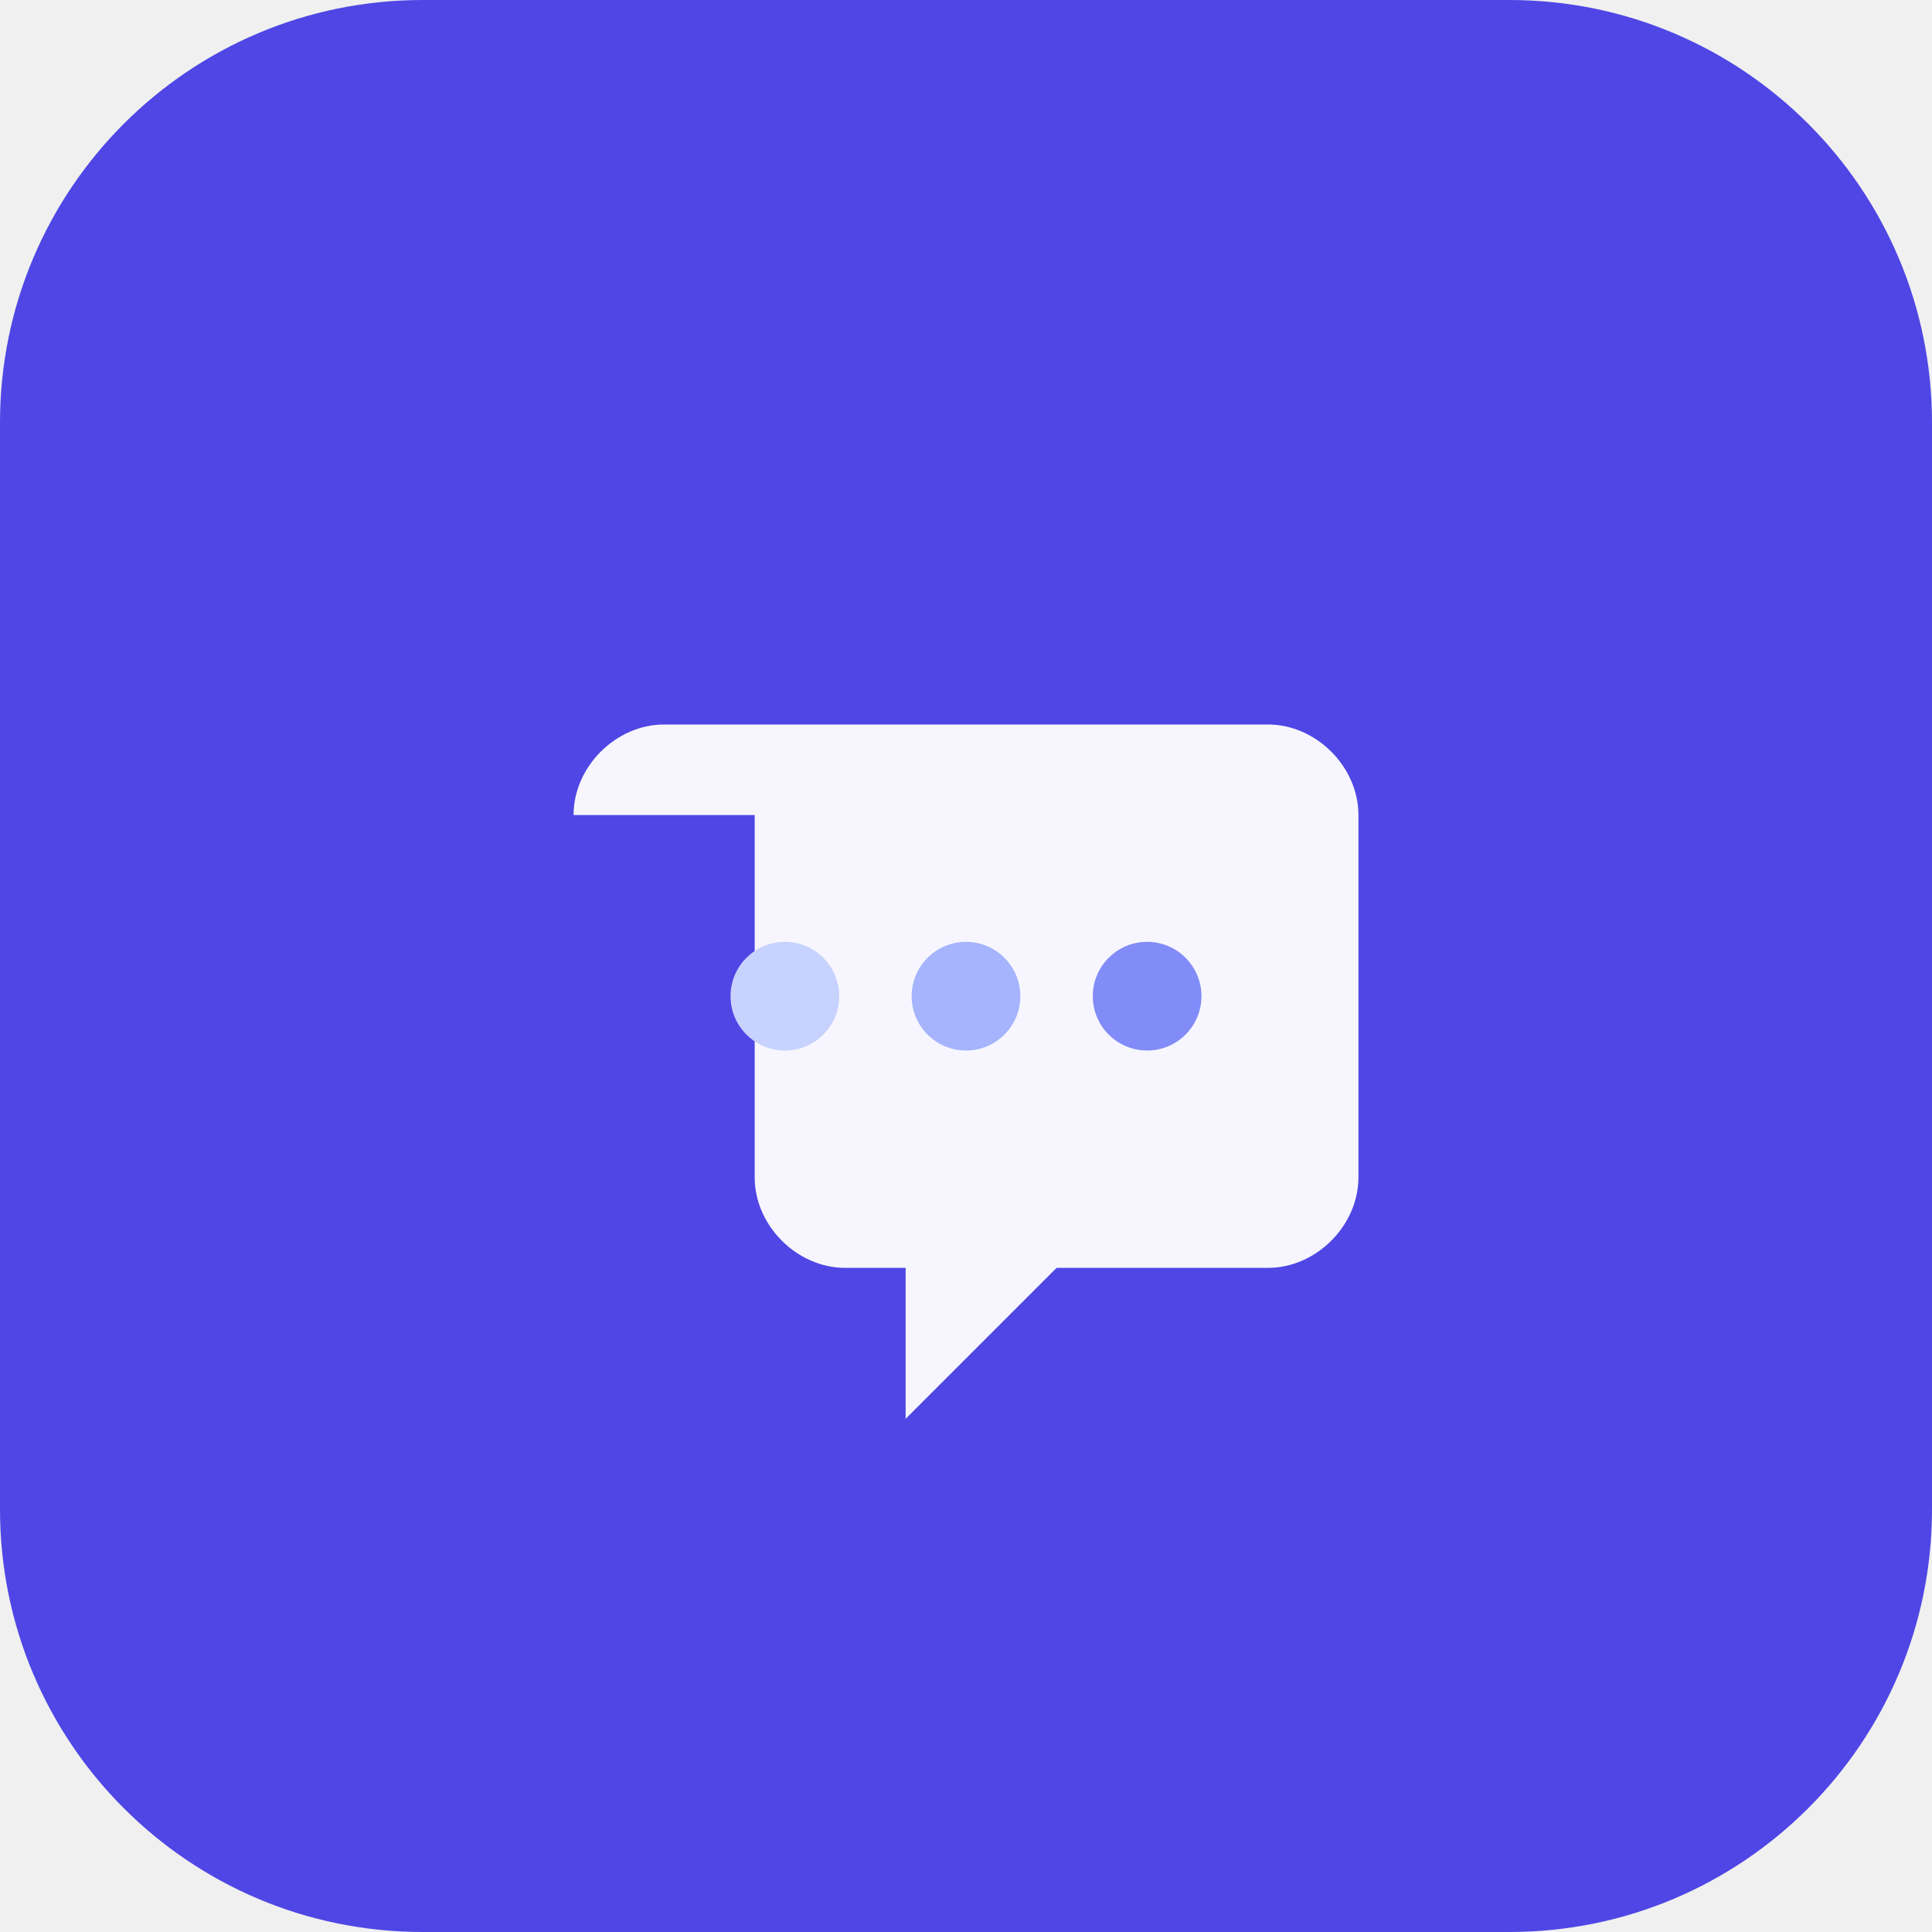
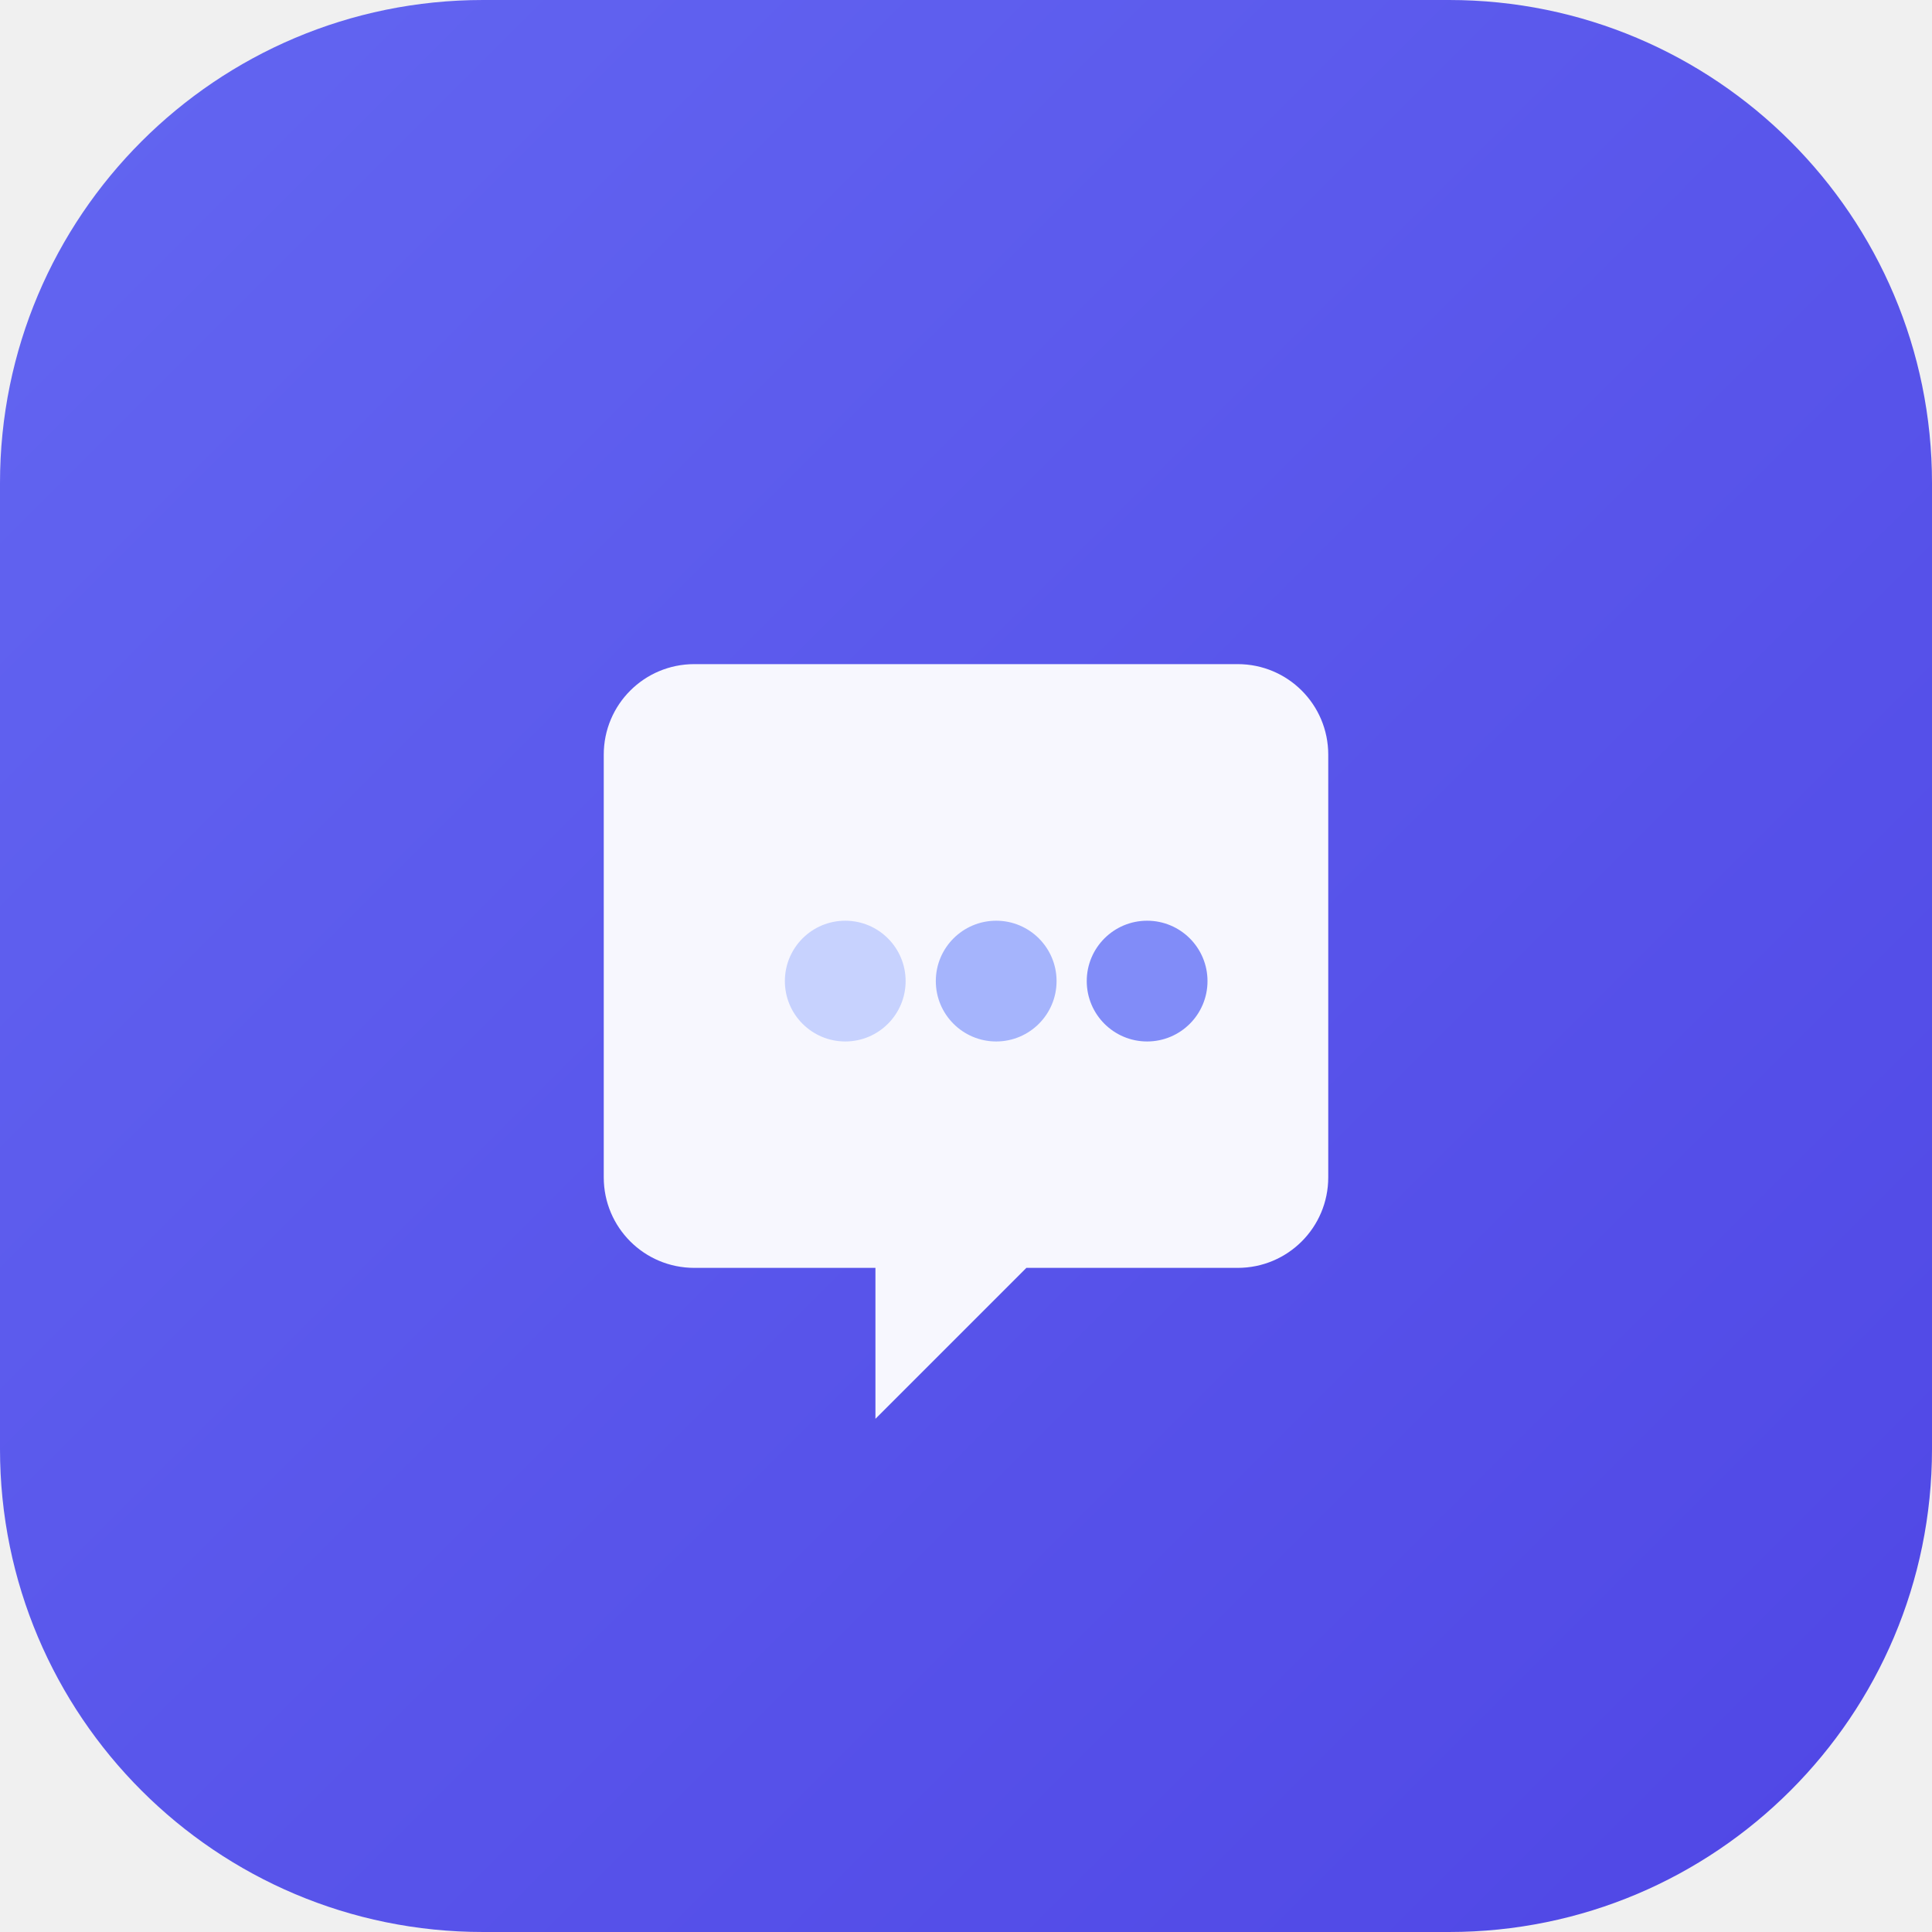
<svg xmlns="http://www.w3.org/2000/svg" width="32" height="32" viewBox="0 0 32 32" fill="none">
-   <rect width="32" height="32" rx="7" fill="#4f46e5" />
-   <path d="M9.5 13.5c0-.8.7-1.5 1.5-1.5h10c.8 0 1.5.7 1.5 1.5v6c0 .8-.7 1.5-1.5 1.5h-3.5l-2.5 2.5v-2.5h-1c-.8 0-1.5-.7-1.5-1.5v-6z" fill="white" fill-opacity="0.95" />
-   <circle cx="13" cy="16.5" r="0.9" fill="#c7d2fe" />
-   <circle cx="16" cy="16.5" r="0.9" fill="#a5b4fc" />
-   <circle cx="19" cy="16.5" r="0.9" fill="#818cf8" />
+   <defs>
+     <linearGradient id="g" x1="0" y1="0" x2="32" y2="32" gradientUnits="userSpaceOnUse">
+       <stop offset="0%" stop-color="#6366f1" />
+       <stop offset="100%" stop-color="#4f46e5" />
+     </linearGradient>
+   </defs>
+   <rect width="32" height="32" rx="8" fill="url(#g)" />
+   <path d="M10 12.5C10 11.67 10.67 11 11.5 11H20.5C21.33 11 22 11.67 22 12.5V19.5C22 20.33 21.33 21 20.5 21H17L14.5 23.5V21H11.5C10.67 21 10 20.33 10 19.5V12.5Z" fill="white" fill-opacity="0.95" />
+   <circle cx="14" cy="16.25" r="1" fill="#c7d2fe" />
+   <circle cx="16.5" cy="16.25" r="1" fill="#a5b4fc" />
+   <circle cx="19" cy="16.25" r="1" fill="#818cf8" />
</svg>
